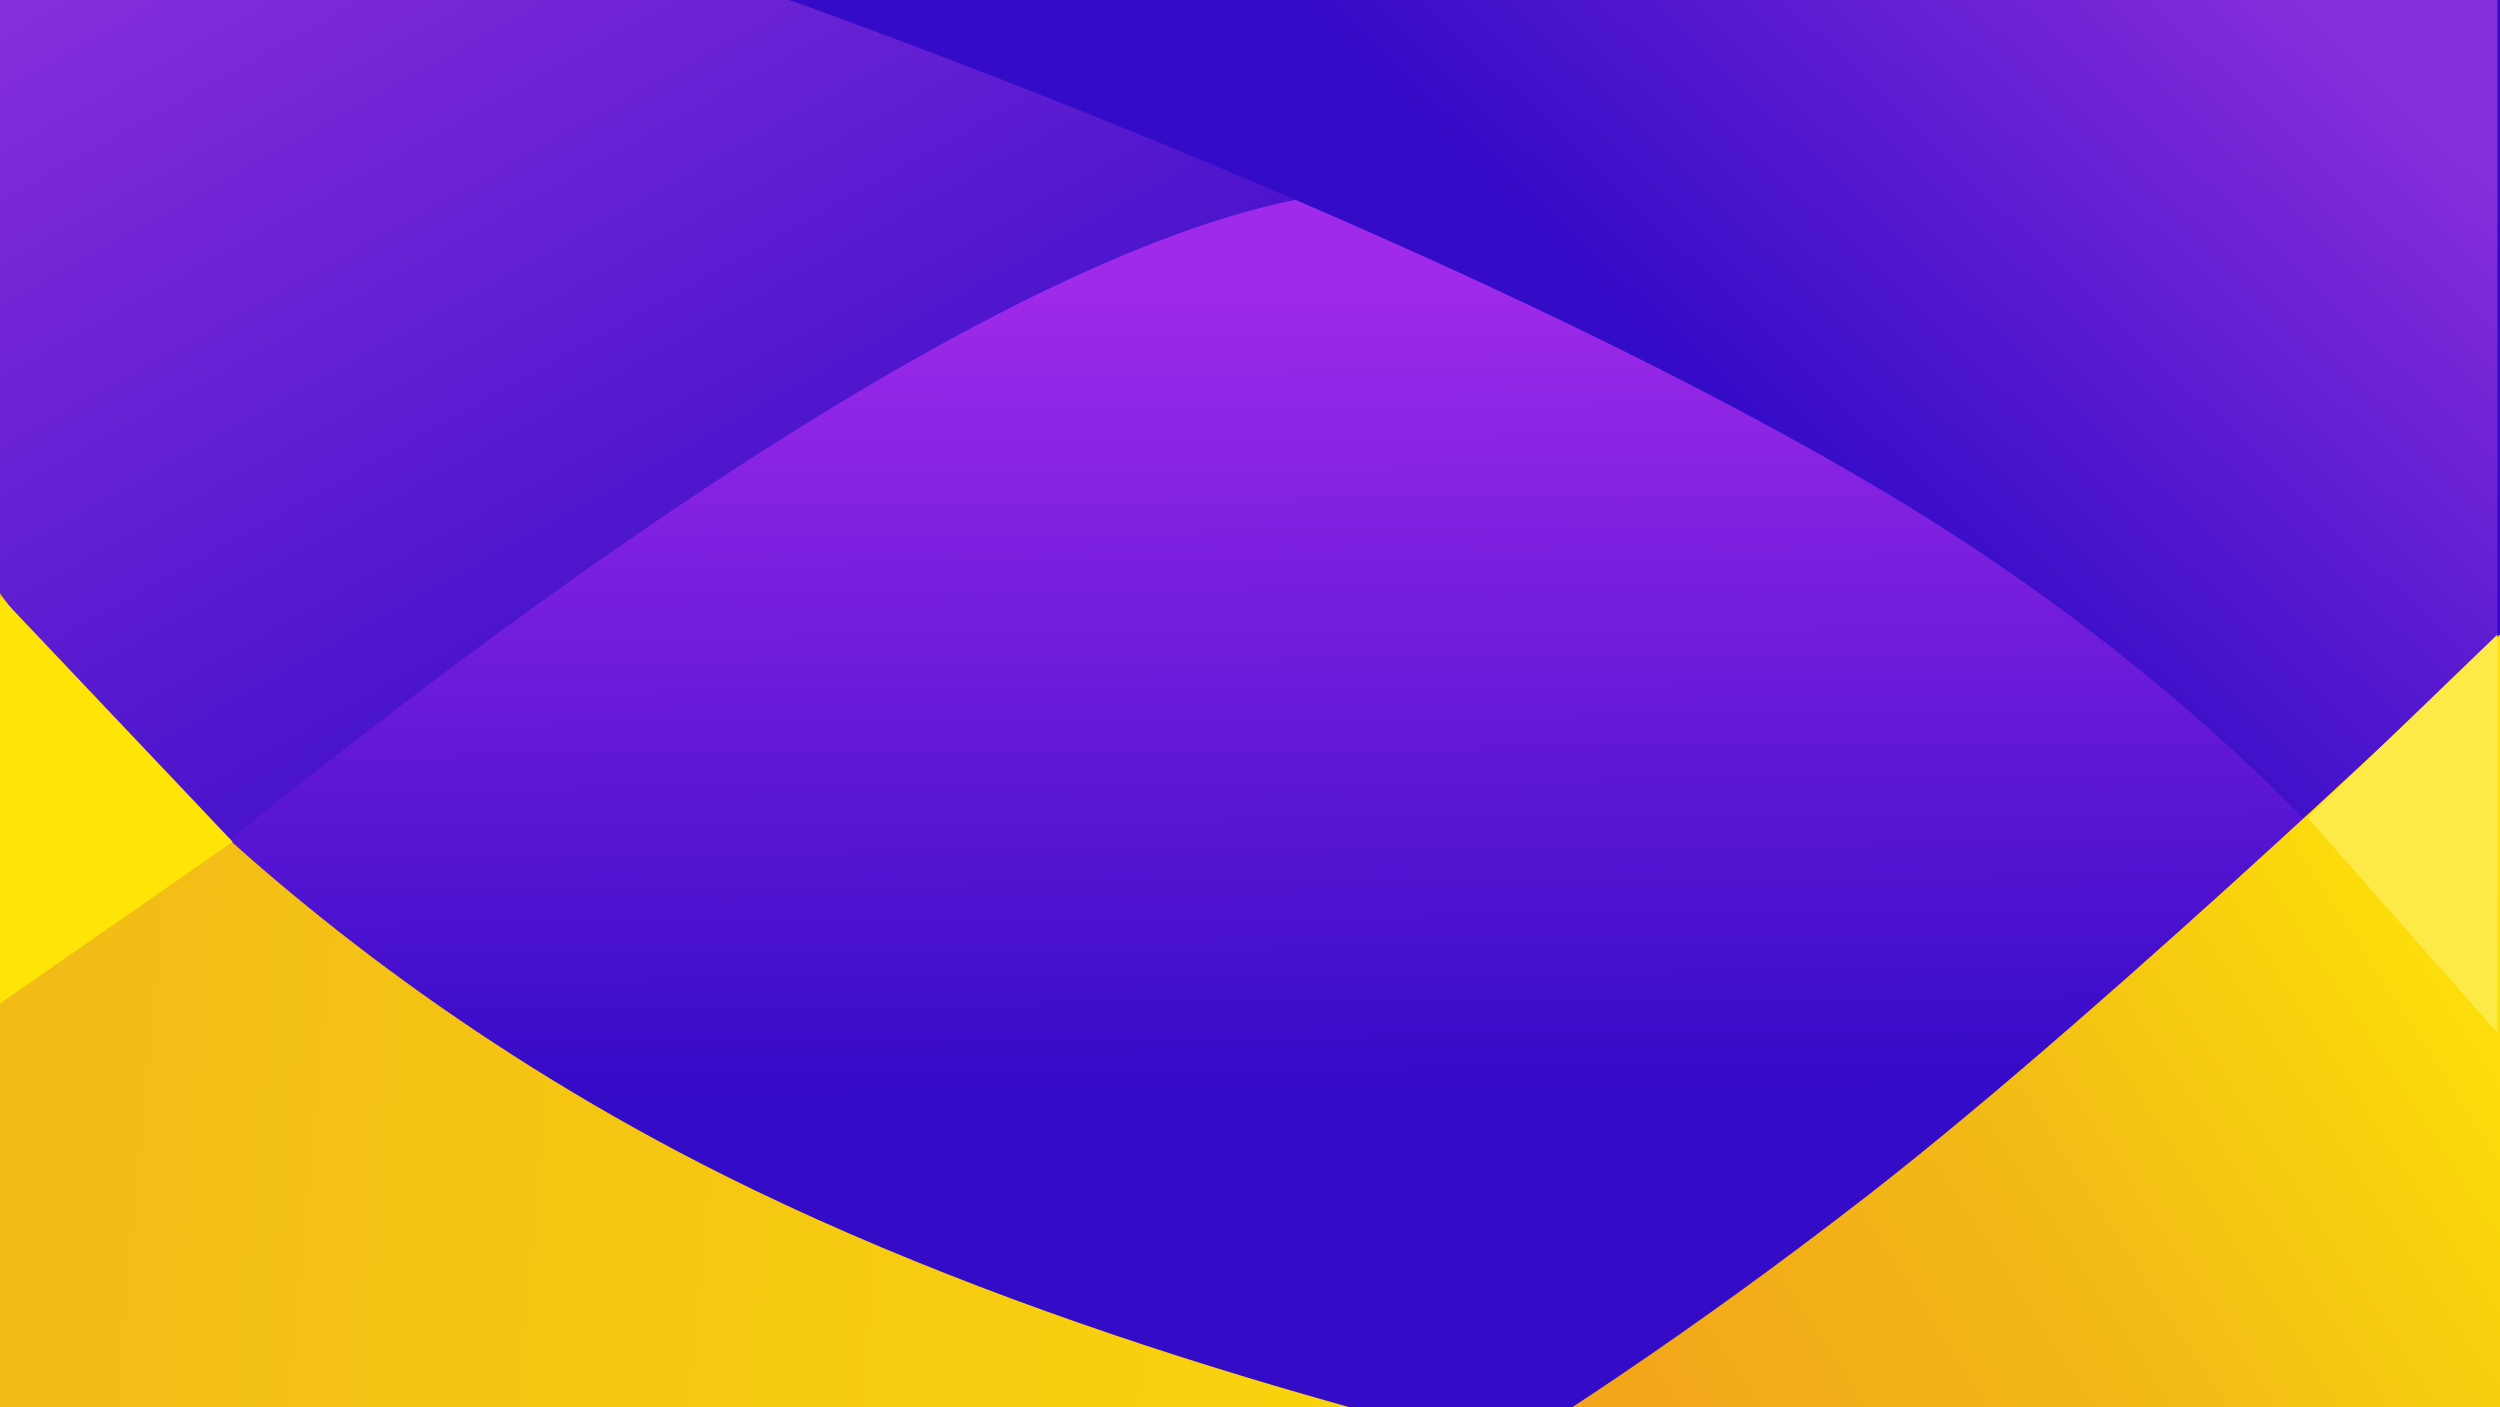
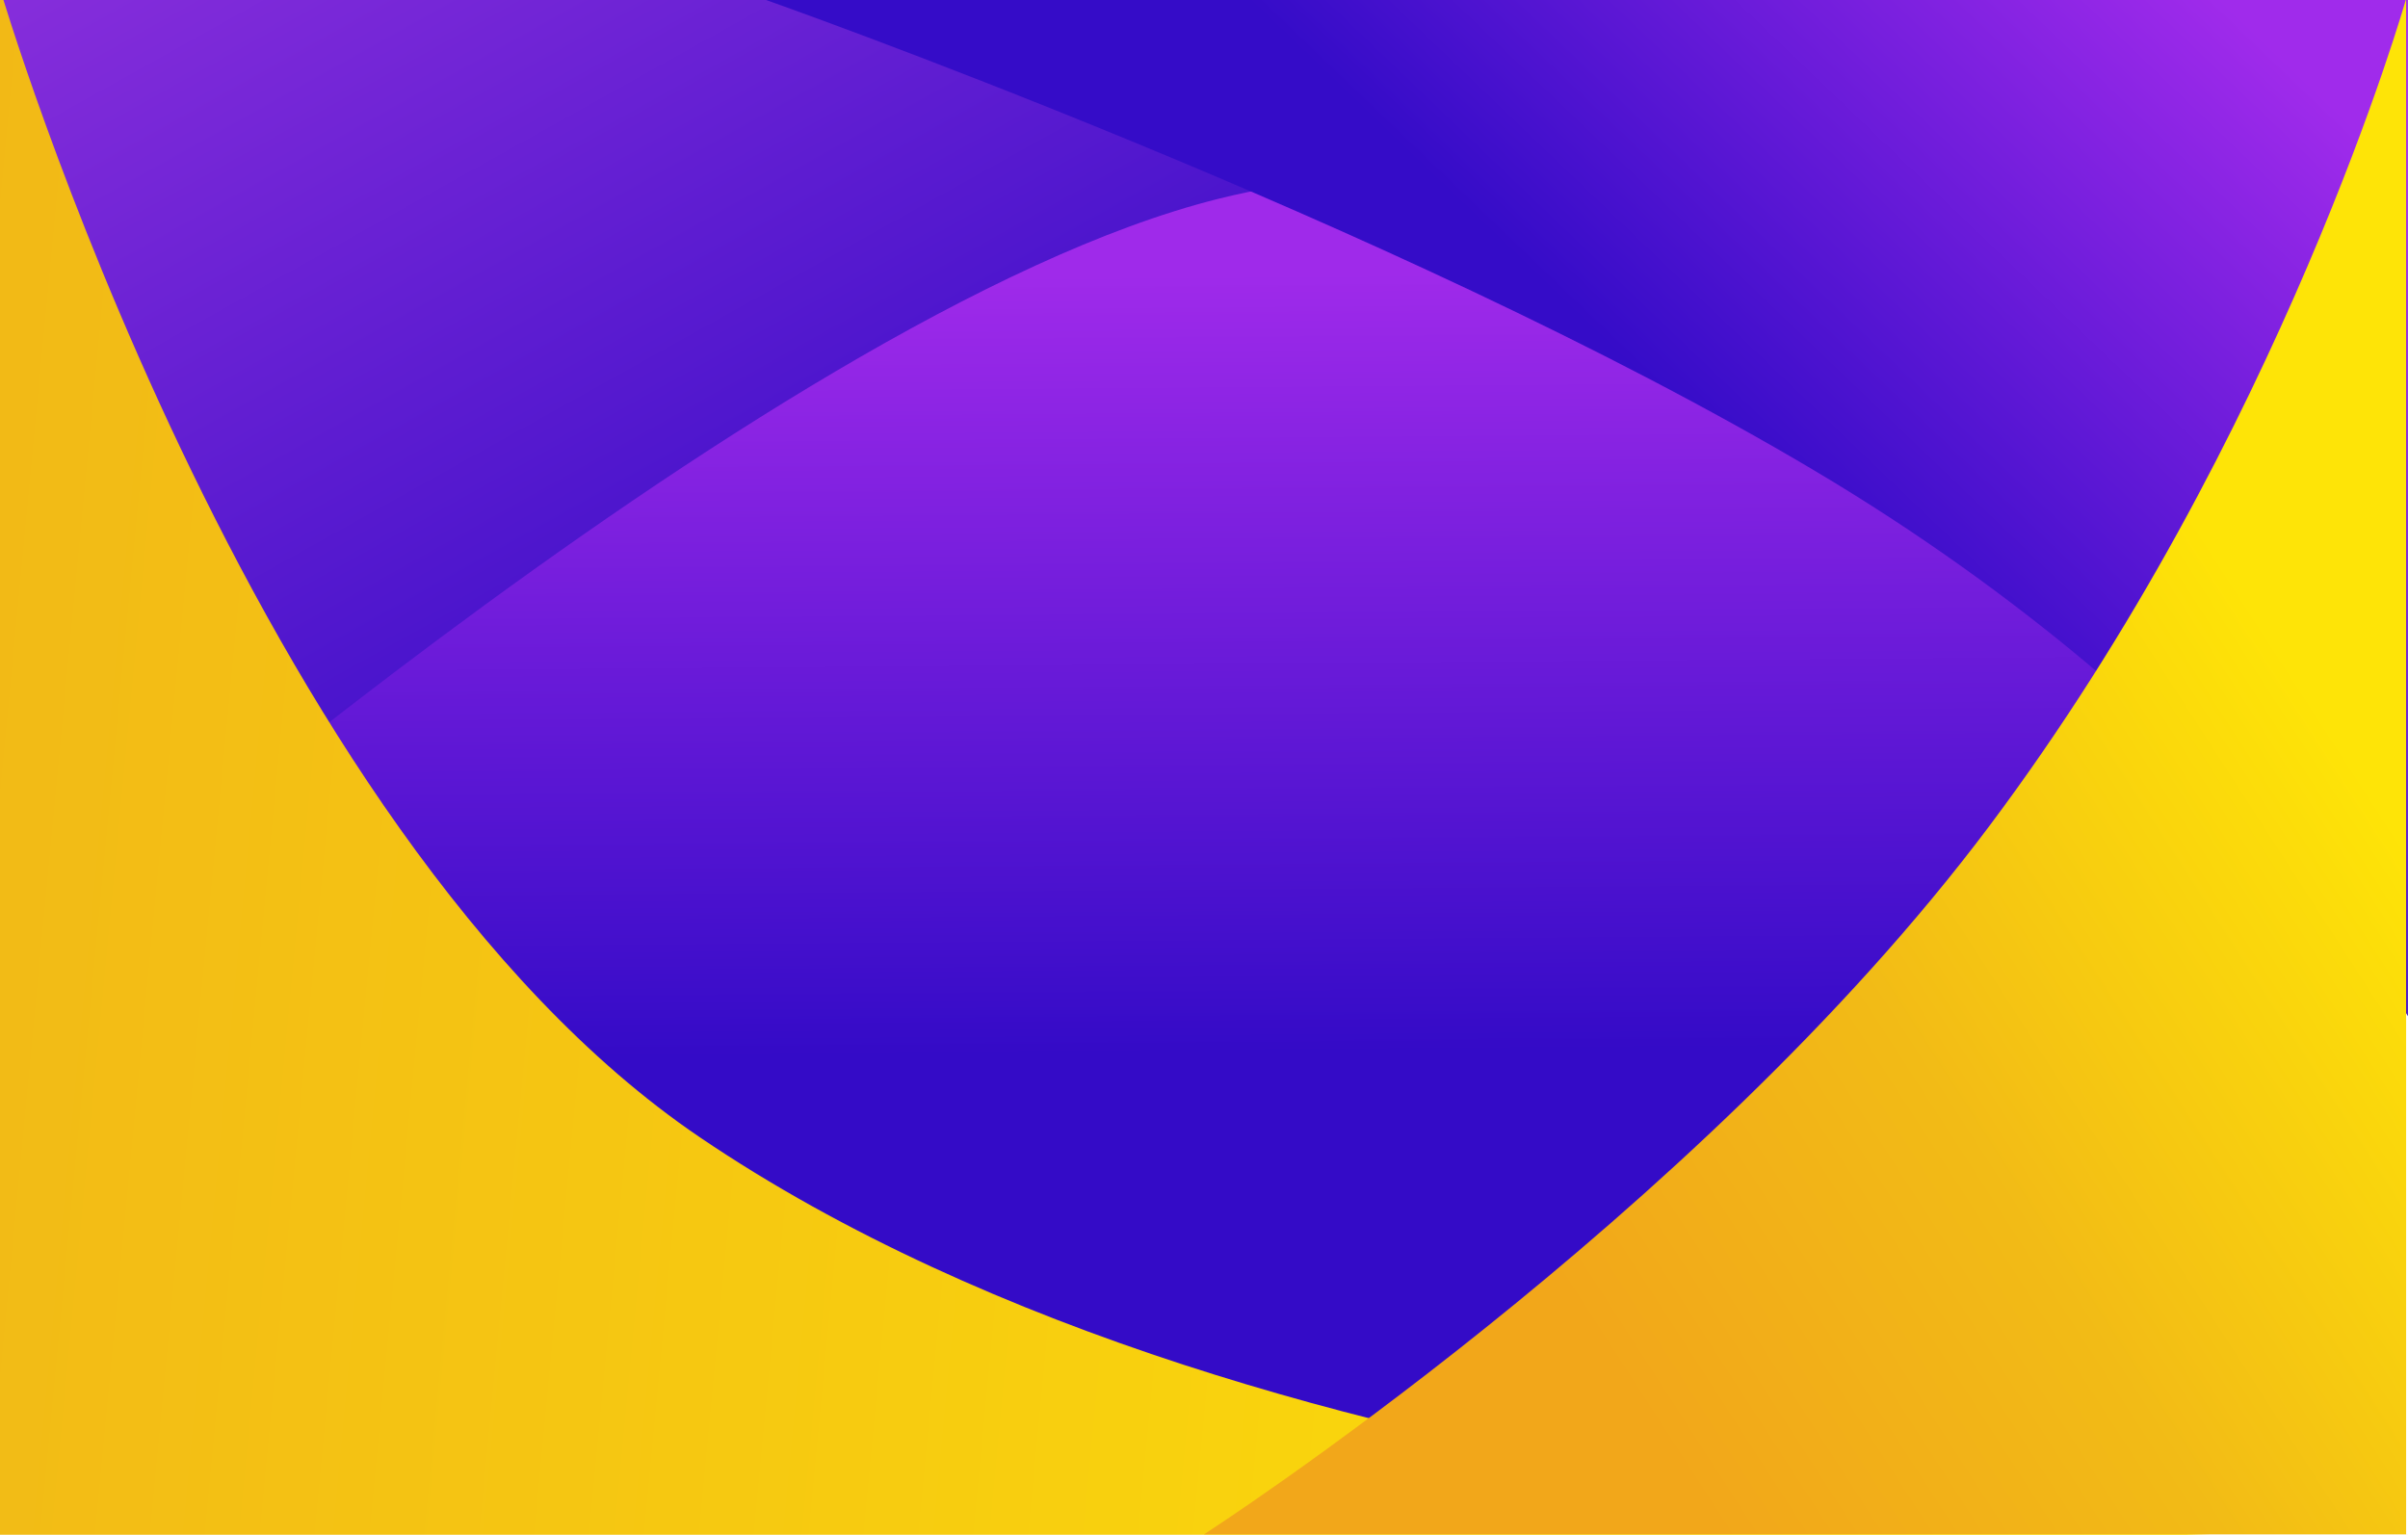
- <svg xmlns="http://www.w3.org/2000/svg" width="1920" height="1080" viewBox="0 0 1920 1080" fill="none">
-   <rect width="1920" height="1224" fill="white" />
-   <rect x="50.762" y="149.6" width="1801.55" height="984.867" fill="url(#paint0_linear)" />
-   <path d="M0 0H1920V711.733C1920 711.733 1510.99 23.67 971.998 158.667C609.997 249.333 0 793.333 0 793.333V0Z" fill="url(#paint1_linear)" />
-   <path d="M606.052 0H1918V811.467C1918 811.467 1780.22 575.733 1444.74 376.267C1109.26 176.8 606.052 0 606.052 0Z" fill="url(#paint2_linear)" />
-   <path d="M1435.74 917.056C1625.84 769.267 1920 487.333 1920 487.333V1224H961.496C961.496 1224 1158.39 1132.68 1435.74 917.056Z" fill="url(#paint3_linear)" />
-   <path d="M0 455.6C0 455.6 179.507 714.381 556.327 902.71C1054.05 1151.47 1780.64 1224 1780.64 1224H0V455.6Z" fill="url(#paint4_linear)" />
-   <path d="M1772.23 627.867L1918 487.333V793.333L1772.23 627.867Z" fill="#FDEA46" />
-   <path d="M178.72 646.54L-1.78218e-05 457.867V770.667L178.72 646.54Z" fill="#FEE407" />
+ <svg xmlns="http://www.w3.org/2000/svg" width="1920" height="1224" viewBox="0 0 1920 1224" fill="none">
+   <g clip-path="url(#clip0)">
+     <rect width="1920" height="1224" fill="white" />
+     <rect x="58" y="150" width="1801.55" height="984.867" fill="url(#paint0_linear)" />
+     <path d="M-1 0H1919V711.733C1919 711.733 1509.99 23.67 970.998 158.667C608.997 249.333 -1 793.333 -1 793.333V0Z" fill="url(#paint1_linear)" />
+     <path d="M0 -9C0 -9 198 663 558 907C1018.6 1219.18 1780.64 1224.4 1780.64 1224.4H0V-9Z" fill="url(#paint2_linear)" />
+     <path d="M608 -1H1919.95V810.467C1919.95 810.467 1782.16 574.733 1446.69 375.267C1111.21 175.8 608 -1 608 -1Z" fill="url(#paint3_linear)" />
+     <path d="M1586 659C1820 347 1918.5 -1 1918.5 -1V1223.67H1434H960C960 1223.67 1352 971 1586 659Z" fill="url(#paint4_linear)" />
+   </g>
  <defs>
-     <linearGradient id="paint0_linear" x1="1069.33" y1="217.6" x2="1074.19" y2="838.66" gradientUnits="userSpaceOnUse">
+     <linearGradient id="paint0_linear" x1="1076.57" y1="218" x2="1081.43" y2="839.06" gradientUnits="userSpaceOnUse">
      <stop stop-color="#9F2AEA" />
      <stop offset="1" stop-color="#340BC7" />
    </linearGradient>
-     <linearGradient id="paint1_linear" x1="-44" y1="-394.4" x2="554.756" y2="679.406" gradientUnits="userSpaceOnUse">
+     <linearGradient id="paint1_linear" x1="-45" y1="-394.4" x2="553.756" y2="679.406" gradientUnits="userSpaceOnUse">
      <stop offset="0.087" stop-color="#9F38E1" />
      <stop offset="1" stop-color="#340BC7" />
    </linearGradient>
-     <linearGradient id="paint2_linear" x1="1608.48" y1="-154.133" x2="1236.32" y2="234.452" gradientUnits="userSpaceOnUse">
-       <stop stop-color="#862DDB" />
-       <stop offset="1" stop-color="#340BC7" />
+     <linearGradient id="paint2_linear" x1="-899.295" y1="903.11" x2="1767.14" y2="1156.78" gradientUnits="userSpaceOnUse">
+       <stop stop-color="#F2A71A" />
+       <stop offset="0.333" stop-color="#F2BB16" />
+       <stop offset="1" stop-color="#FEE407" />
    </linearGradient>
-     <linearGradient id="paint3_linear" x1="1333.69" y1="1162.61" x2="1970.22" y2="751.538" gradientUnits="userSpaceOnUse">
+     <linearGradient id="paint3_linear" x1="1610.43" y1="-155.133" x2="1238.27" y2="233.452" gradientUnits="userSpaceOnUse">
+       <stop stop-color="#A02BEB" />
+       <stop offset="1" stop-color="#350CC8" />
+     </linearGradient>
+     <linearGradient id="paint4_linear" x1="1332.19" y1="1162.28" x2="1968.72" y2="751.205" gradientUnits="userSpaceOnUse">
      <stop stop-color="#F2A71A" />
      <stop offset="0.443" stop-color="#F2BB16" />
      <stop offset="1" stop-color="#FEE407" />
    </linearGradient>
-     <linearGradient id="paint4_linear" x1="-899.295" y1="902.71" x2="1767.14" y2="1156.38" gradientUnits="userSpaceOnUse">
-       <stop stop-color="#F2A71A" />
-       <stop offset="0.333" stop-color="#F2BB16" />
-       <stop offset="1" stop-color="#FEE407" />
-     </linearGradient>
+     <clipPath id="clip0">
+       <rect width="1920" height="1224" fill="white" />
+     </clipPath>
  </defs>
</svg>
